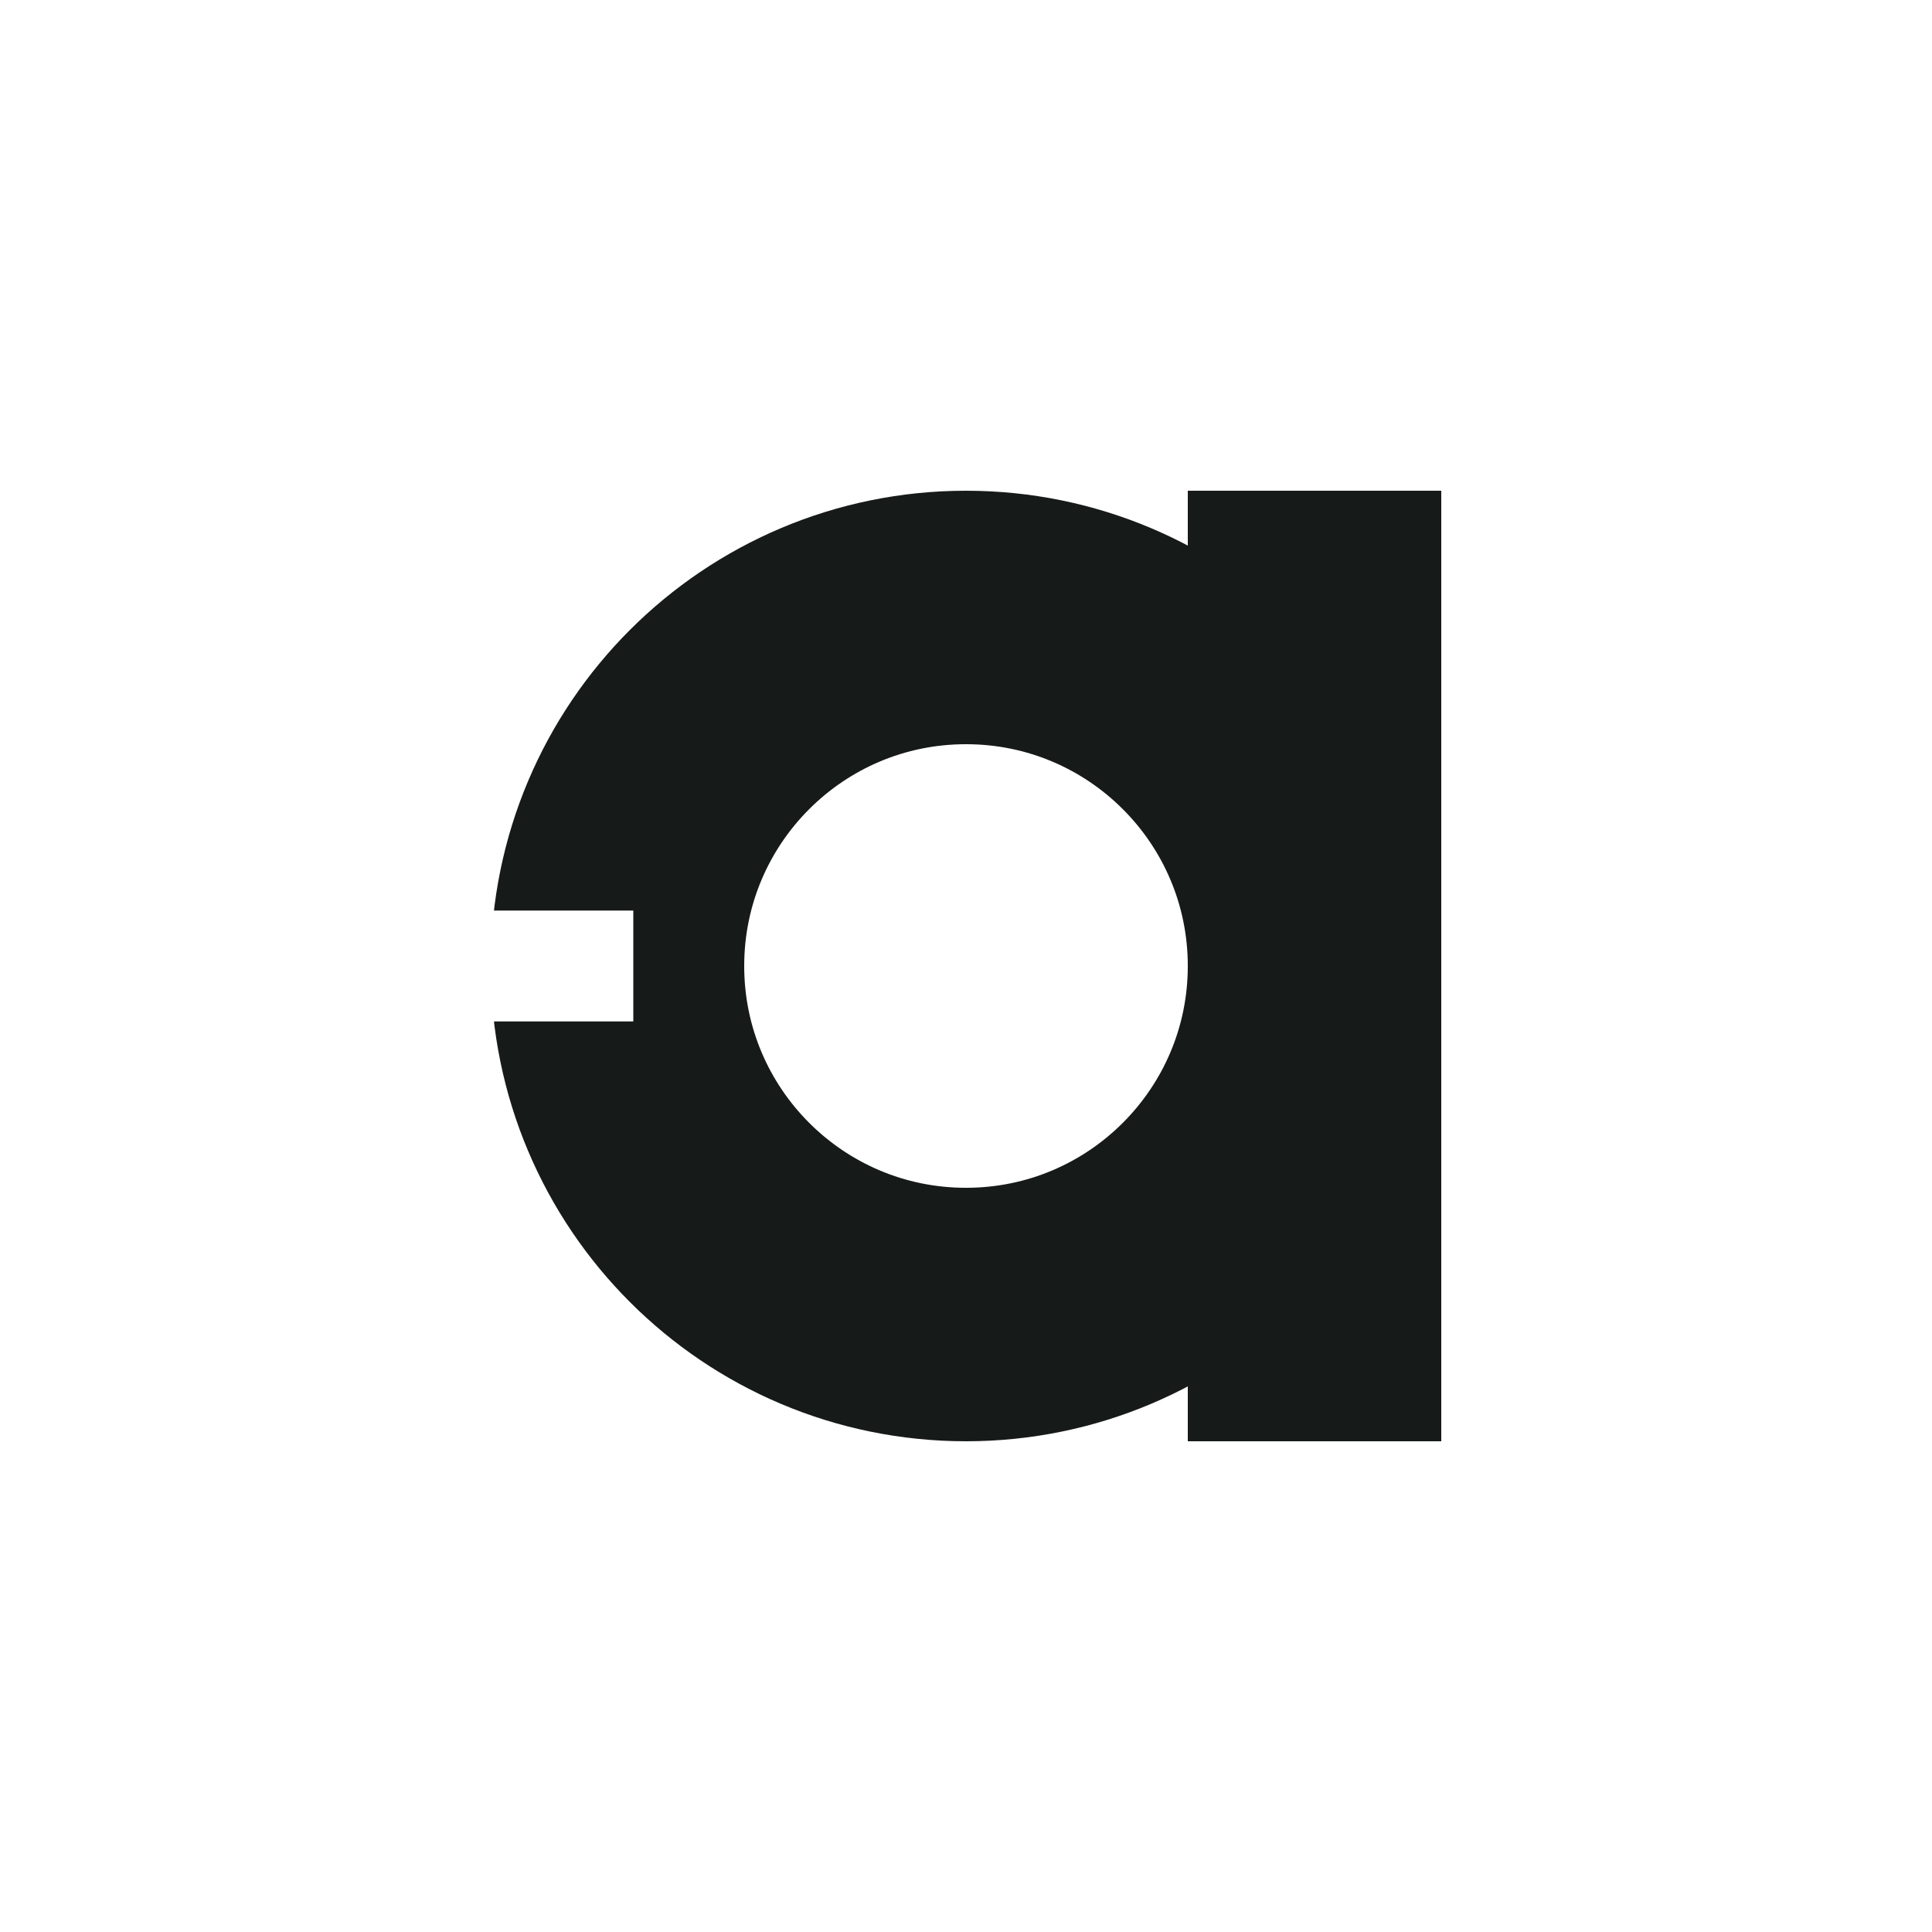
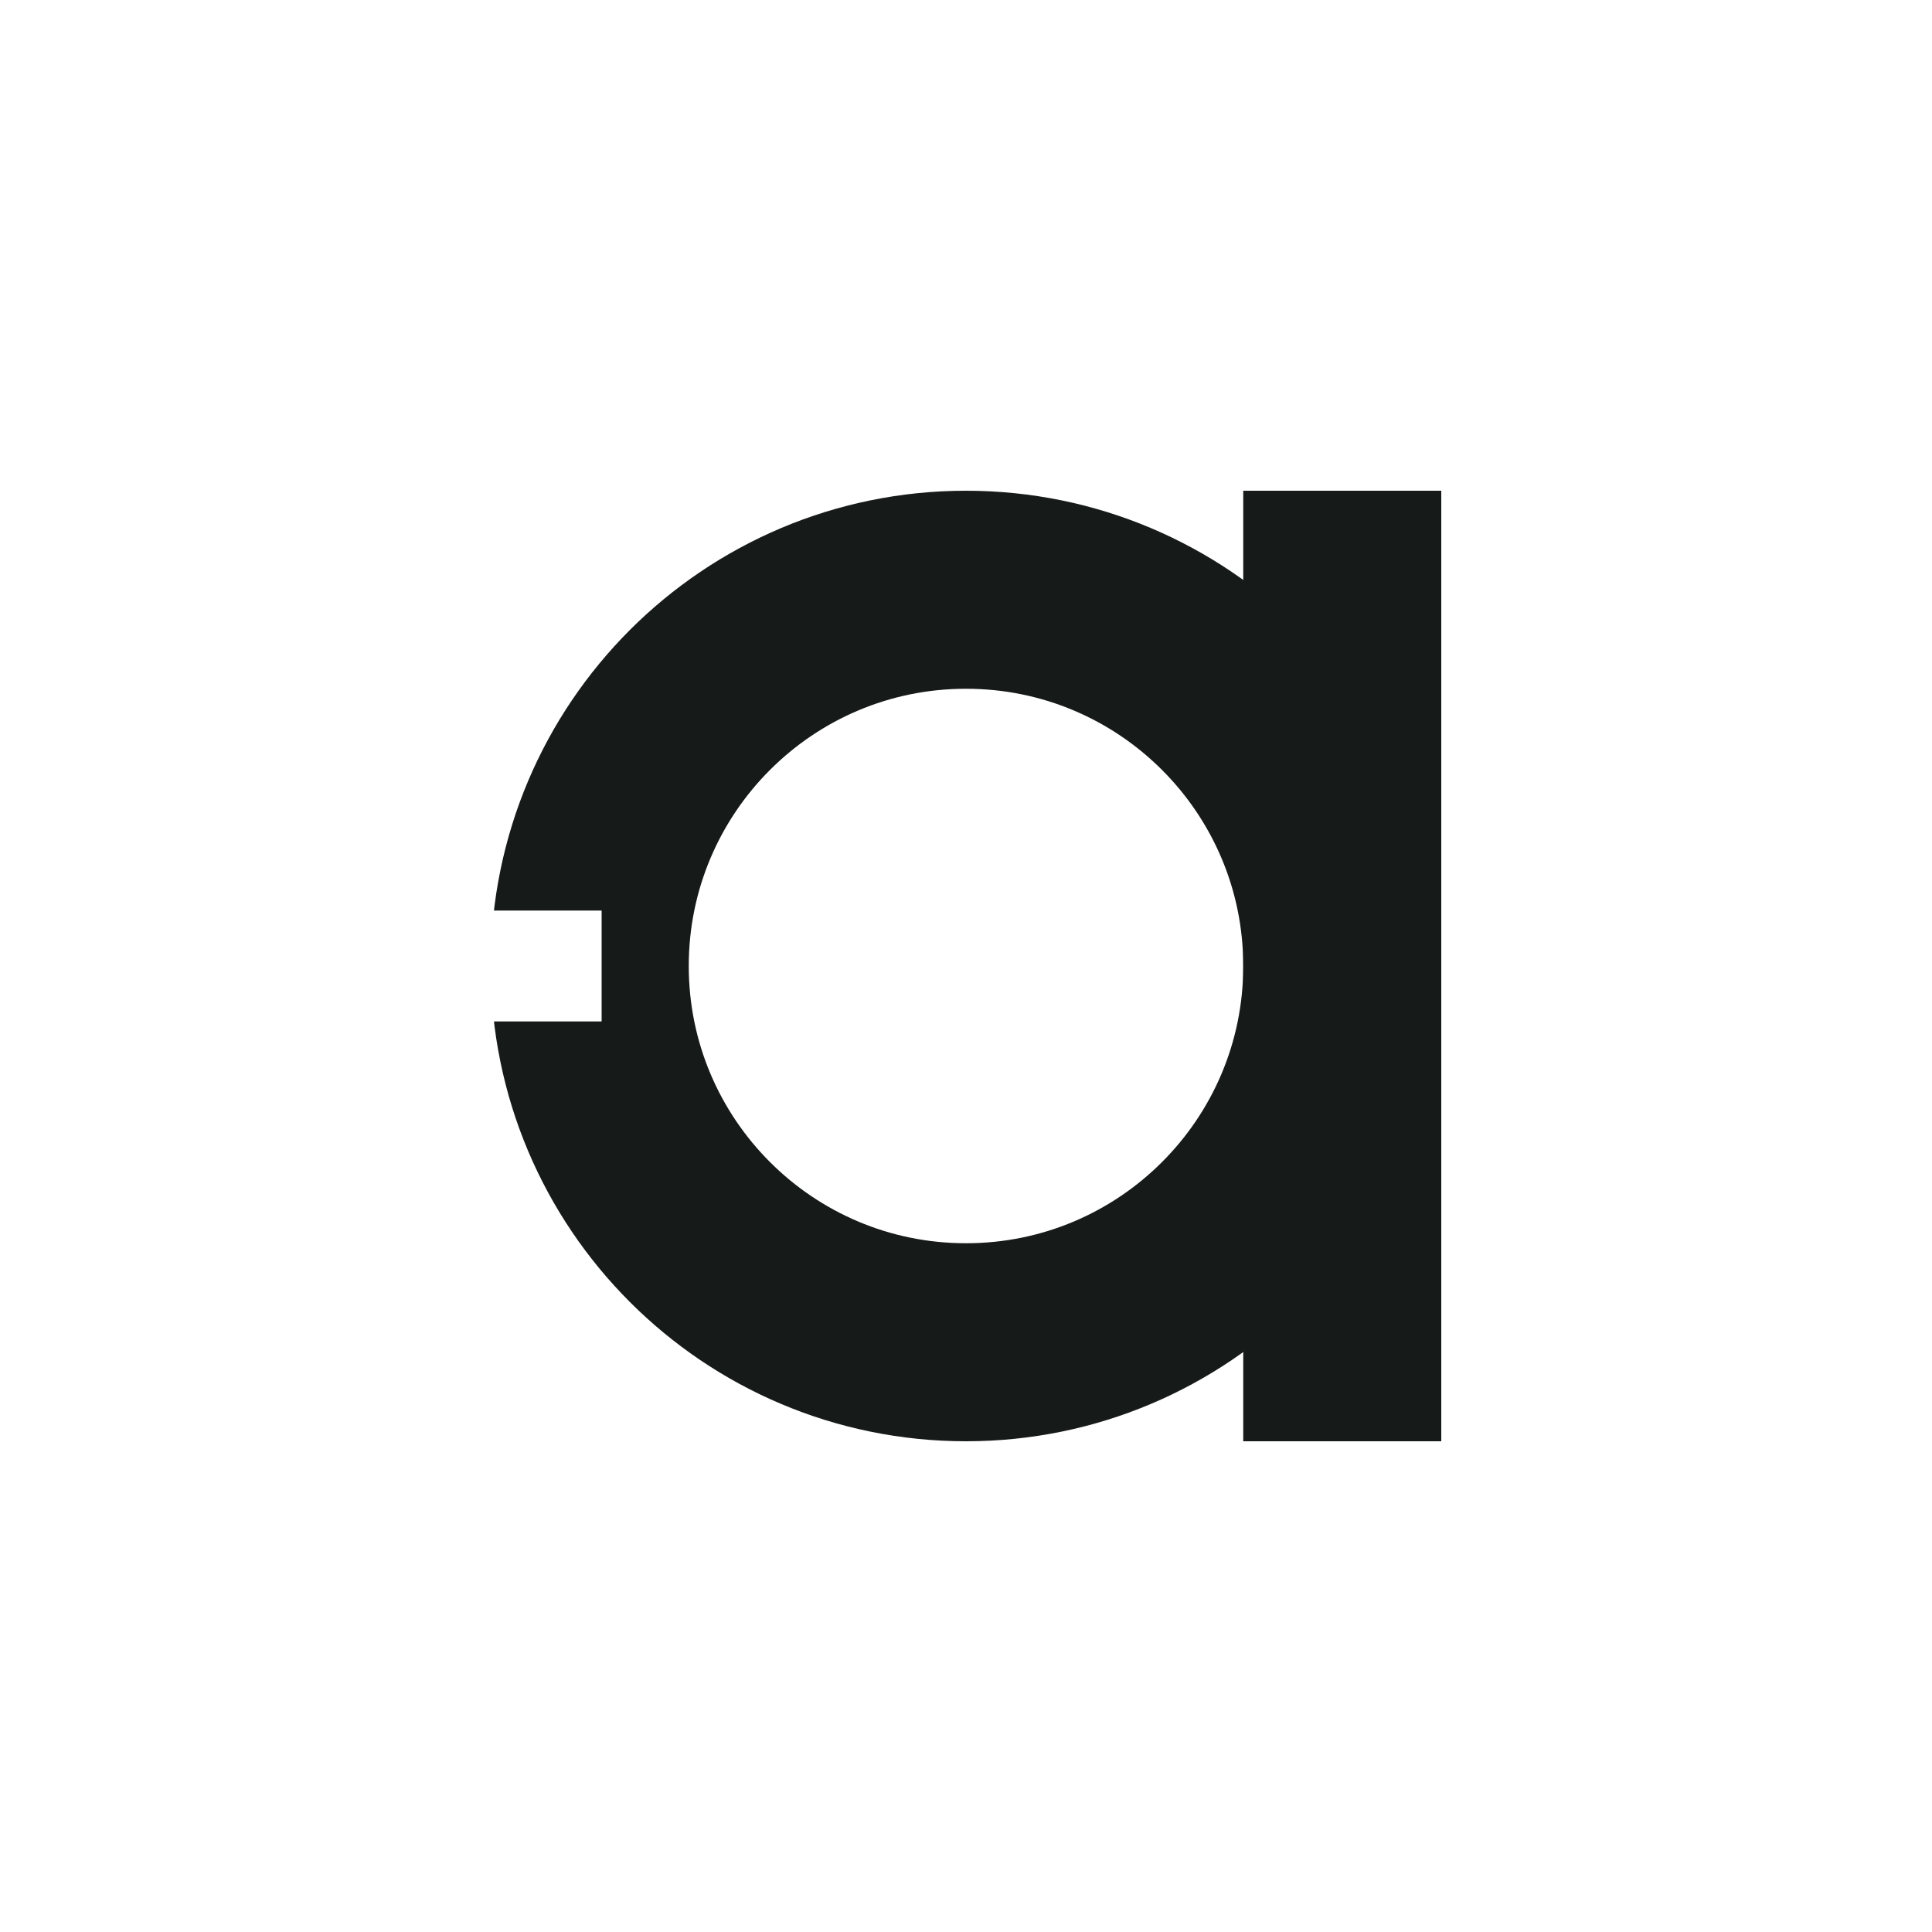
<svg xmlns="http://www.w3.org/2000/svg" viewBox="0 0 100 100" aria-label="ora">
  <g>
-     <g transform="translate(50 50) scale(.82) translate(-30 30)" fill="none" stroke="#161A18" stroke-width="16" stroke-linecap="butt">
+     <g transform="translate(50 50) scale(.82) translate(-30 30)" fill="none" stroke="#161A18" stroke-width="12.5" stroke-linecap="butt">
      <defs>
-         <clipPath id="_S_9_">
-           <path clip-rule="evenodd" d="M-100 -200H900V200H-100Z M-12 -33.5H9V-26.5H-12Z" />
+         <clipPath id="n">
+           <path clip-rule="evenodd" d="M-100 -200H900V200H-100Z M-13.75 -33.5H7V-26.5H-13.75Z" />
        </clipPath>
      </defs>
-       <g clip-path="url(#_S_9_)">
-         <circle cx="30" cy="-30" r="22" />
+       <g clip-path="url(#n)">
+         <circle cx="30" cy="-30" r="23.75" />
      </g>
-       <path d="M52 0V-60" />
+       <path d="M53.75 0V-60" />
    </g>
  </g>
</svg>
